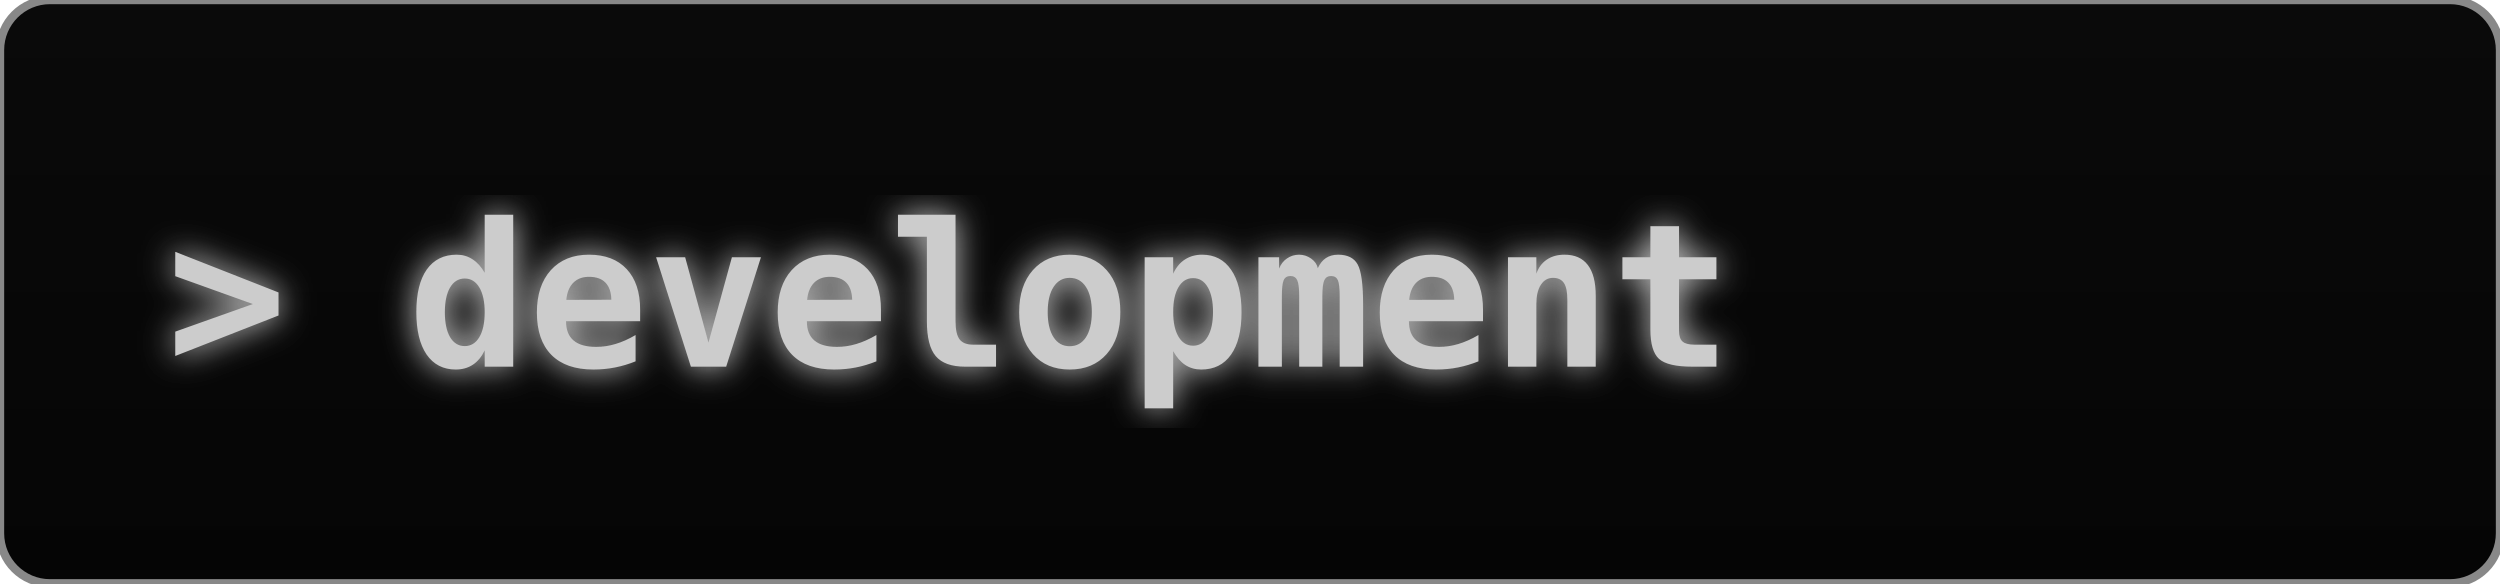
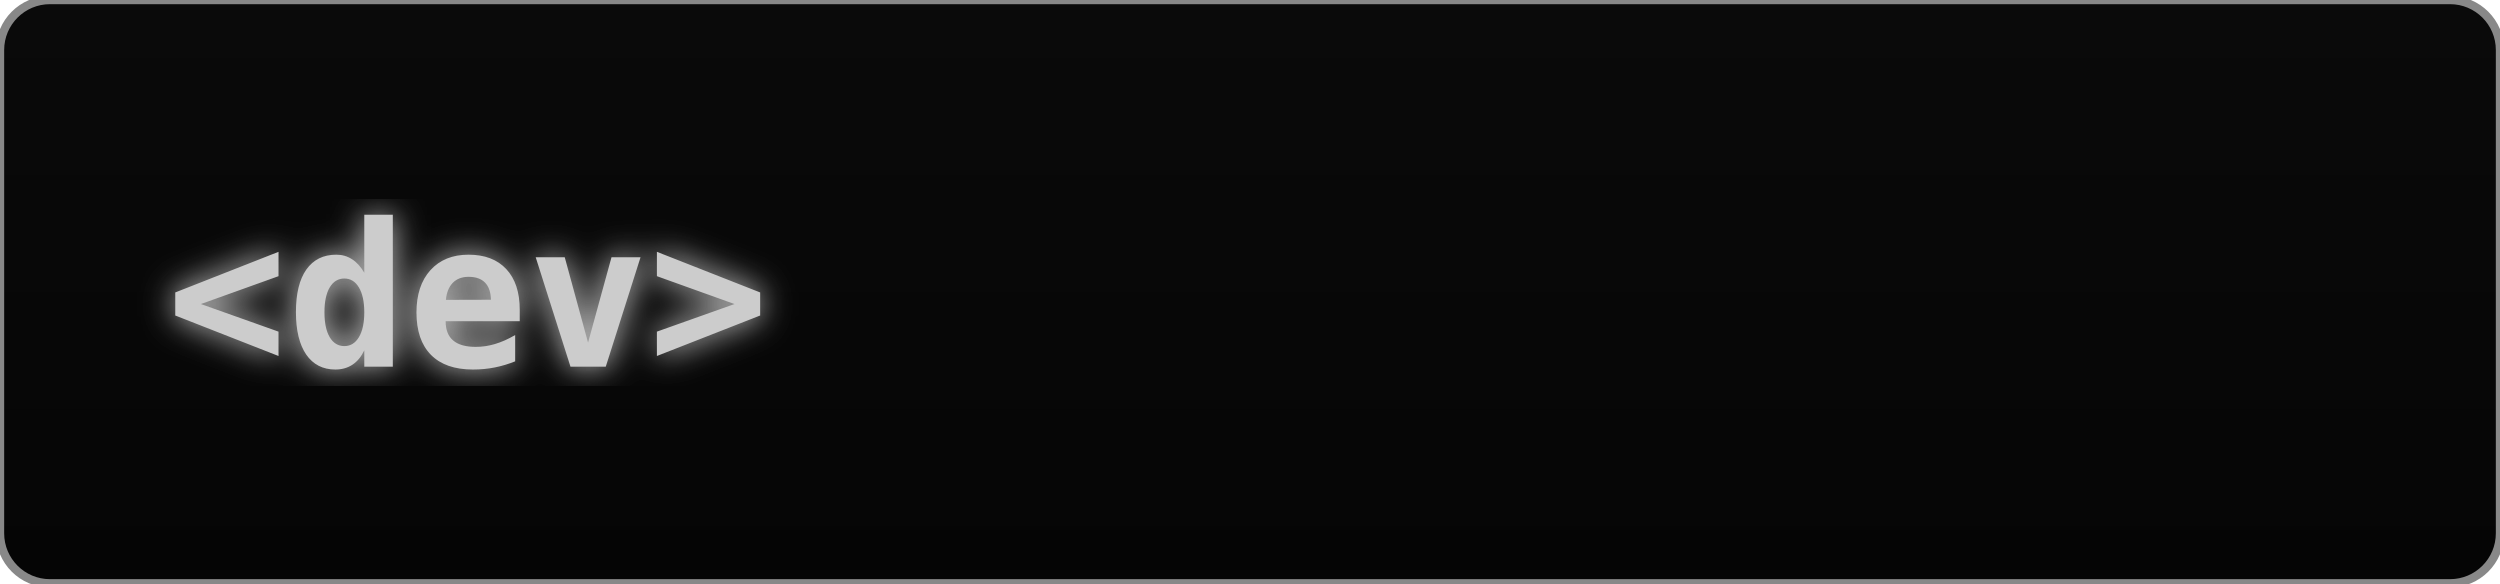
<svg xmlns="http://www.w3.org/2000/svg" width="300" height="70">
  <defs>
    <filter id="glow">
      <feGaussianBlur stdDeviation="2" result="coloredBlur" />
      <feMerge>
        <feMergeNode in="coloredBlur" />
        <feMergeNode in="SourceGraphic" />
      </feMerge>
    </filter>
    <linearGradient id="bg" x1="0%" y1="0%" x2="0%" y2="100%">
      <stop offset="0%" style="stop-color:#0a0a0a" />
      <stop offset="100%" style="stop-color:#050505" />
    </linearGradient>
  </defs>
  <rect width="300" height="70" rx="6" fill="url(#bg)" stroke="#888888" stroke-width="1" />
-   <text x="20" y="44" font-family="monospace" font-size="24" font-weight="bold" fill="#cccccc" filter="url(#glow)">&gt; development</text>
+   <text x="20" y="44" font-family="monospace" font-size="24" font-weight="bold" fill="#cccccc" filter="url(#glow)">&lt;dev&gt;</text>
</svg>
